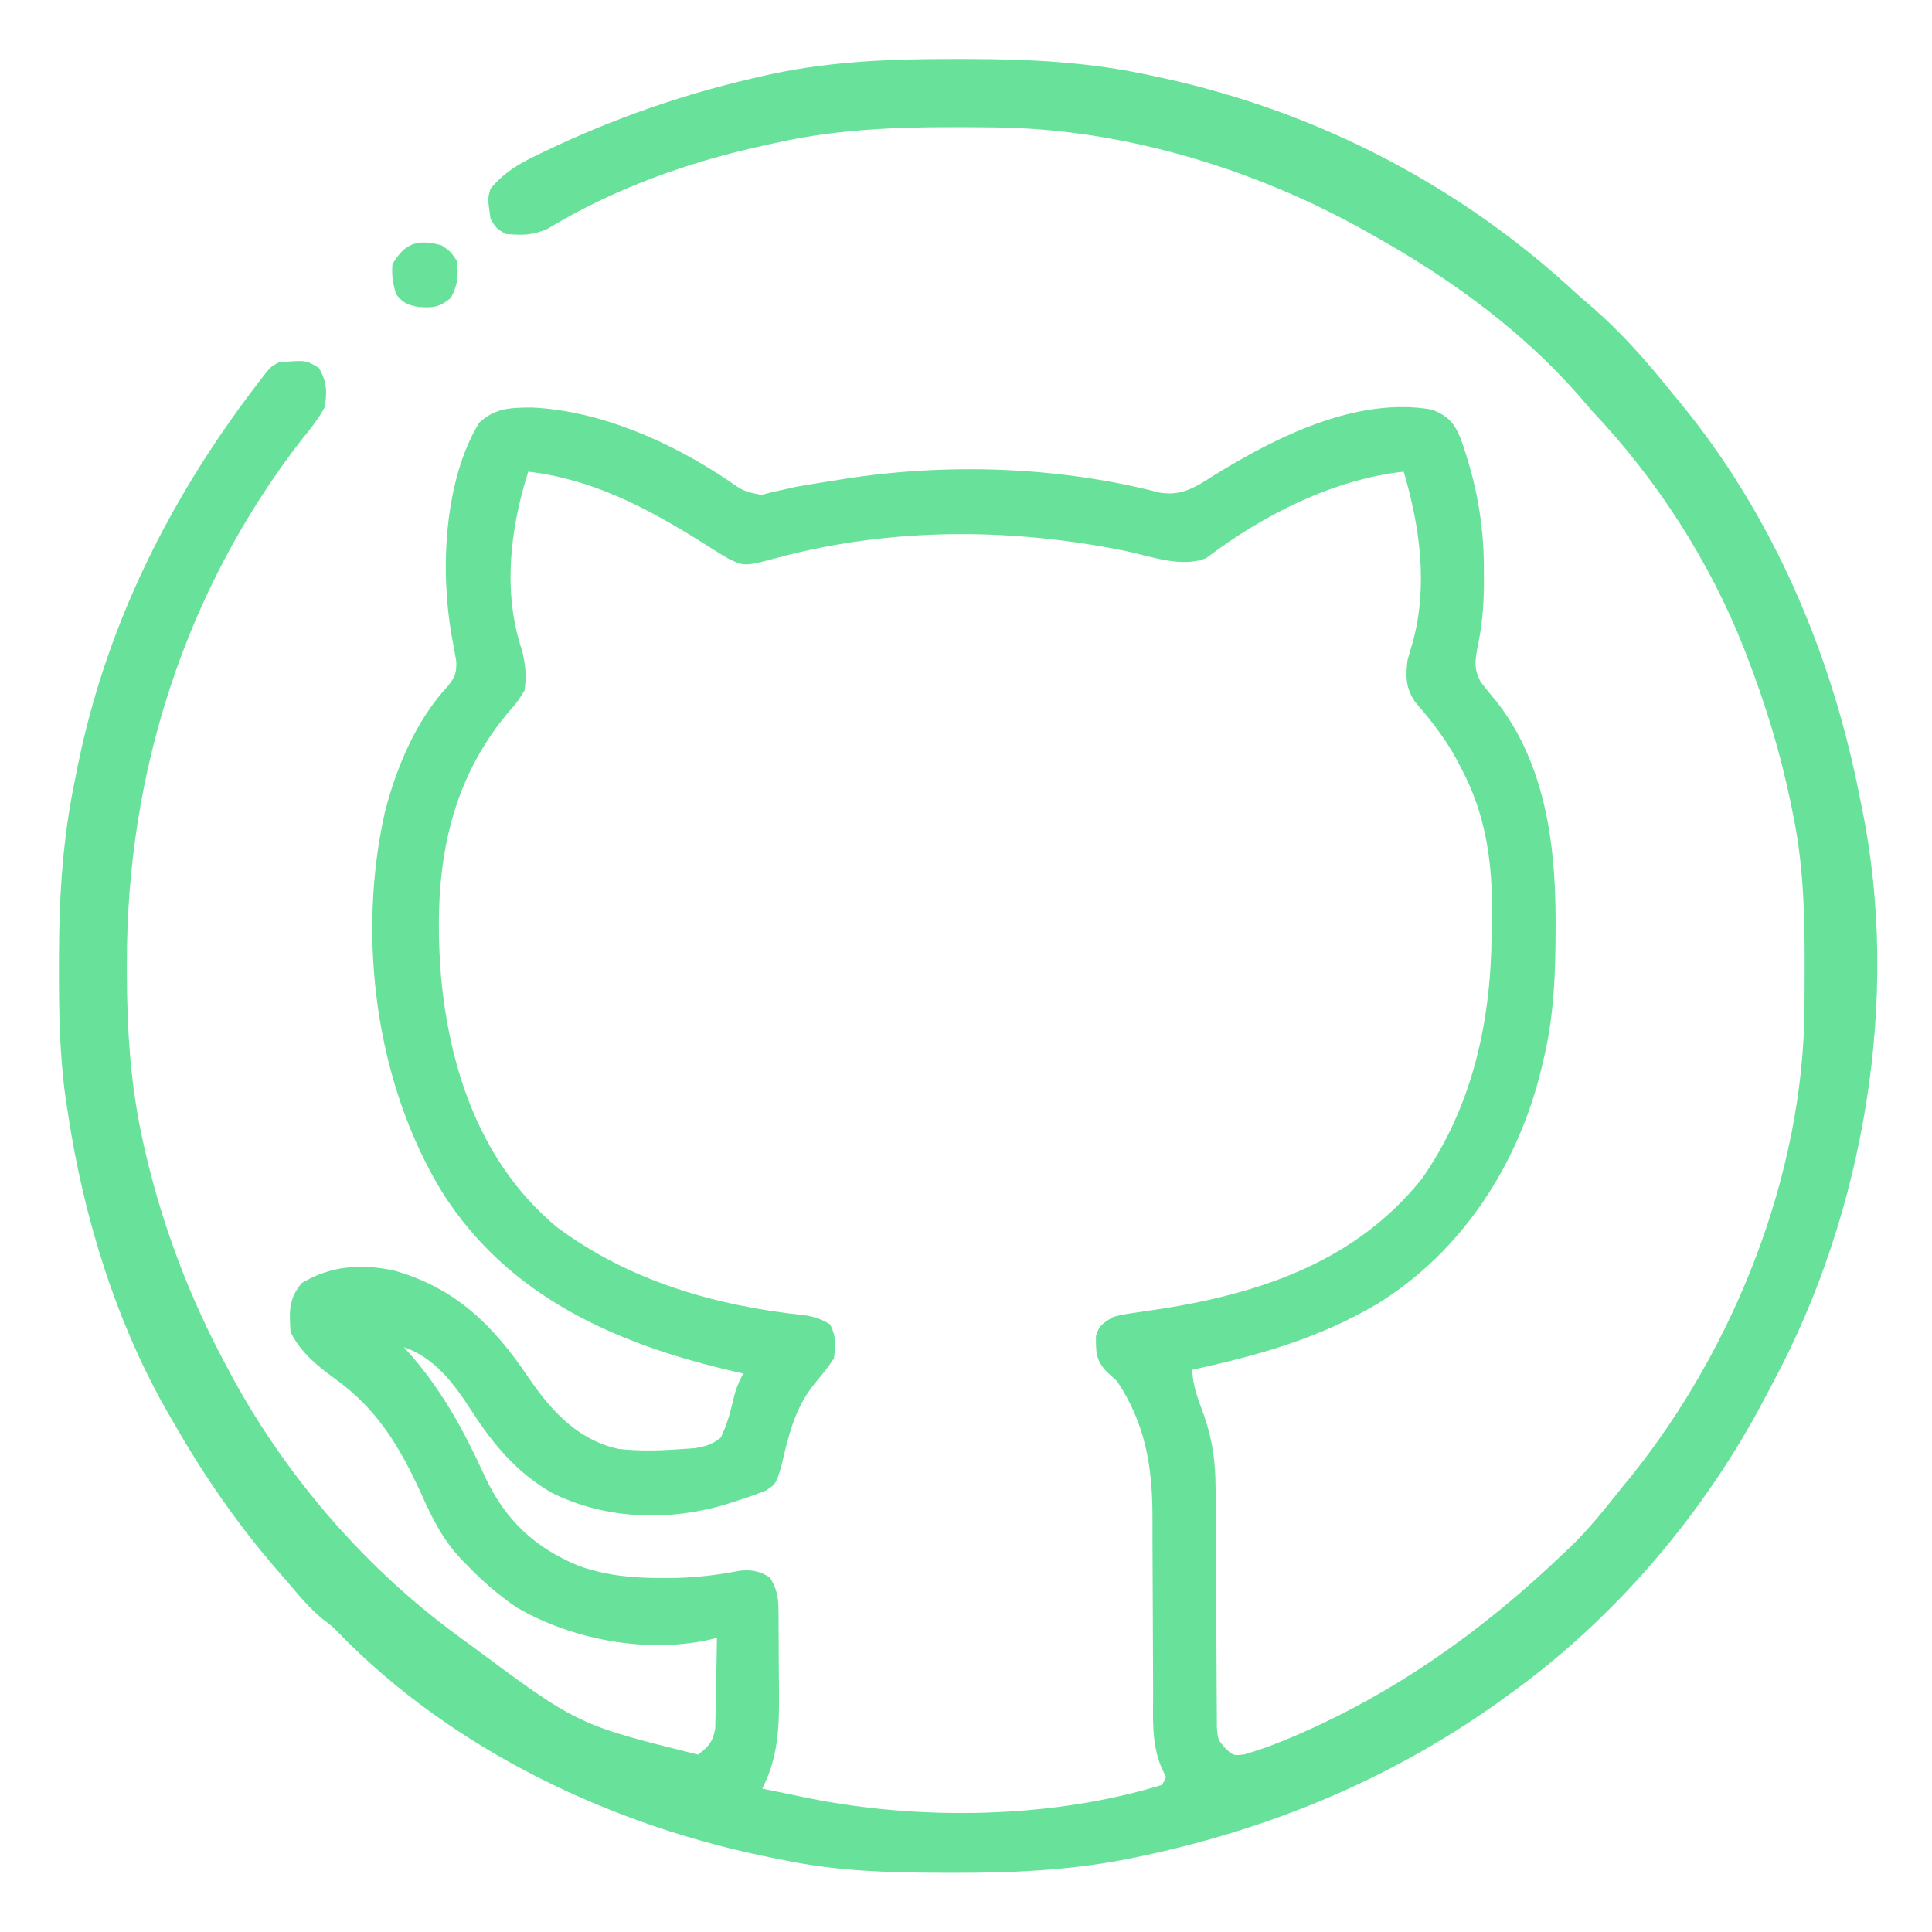
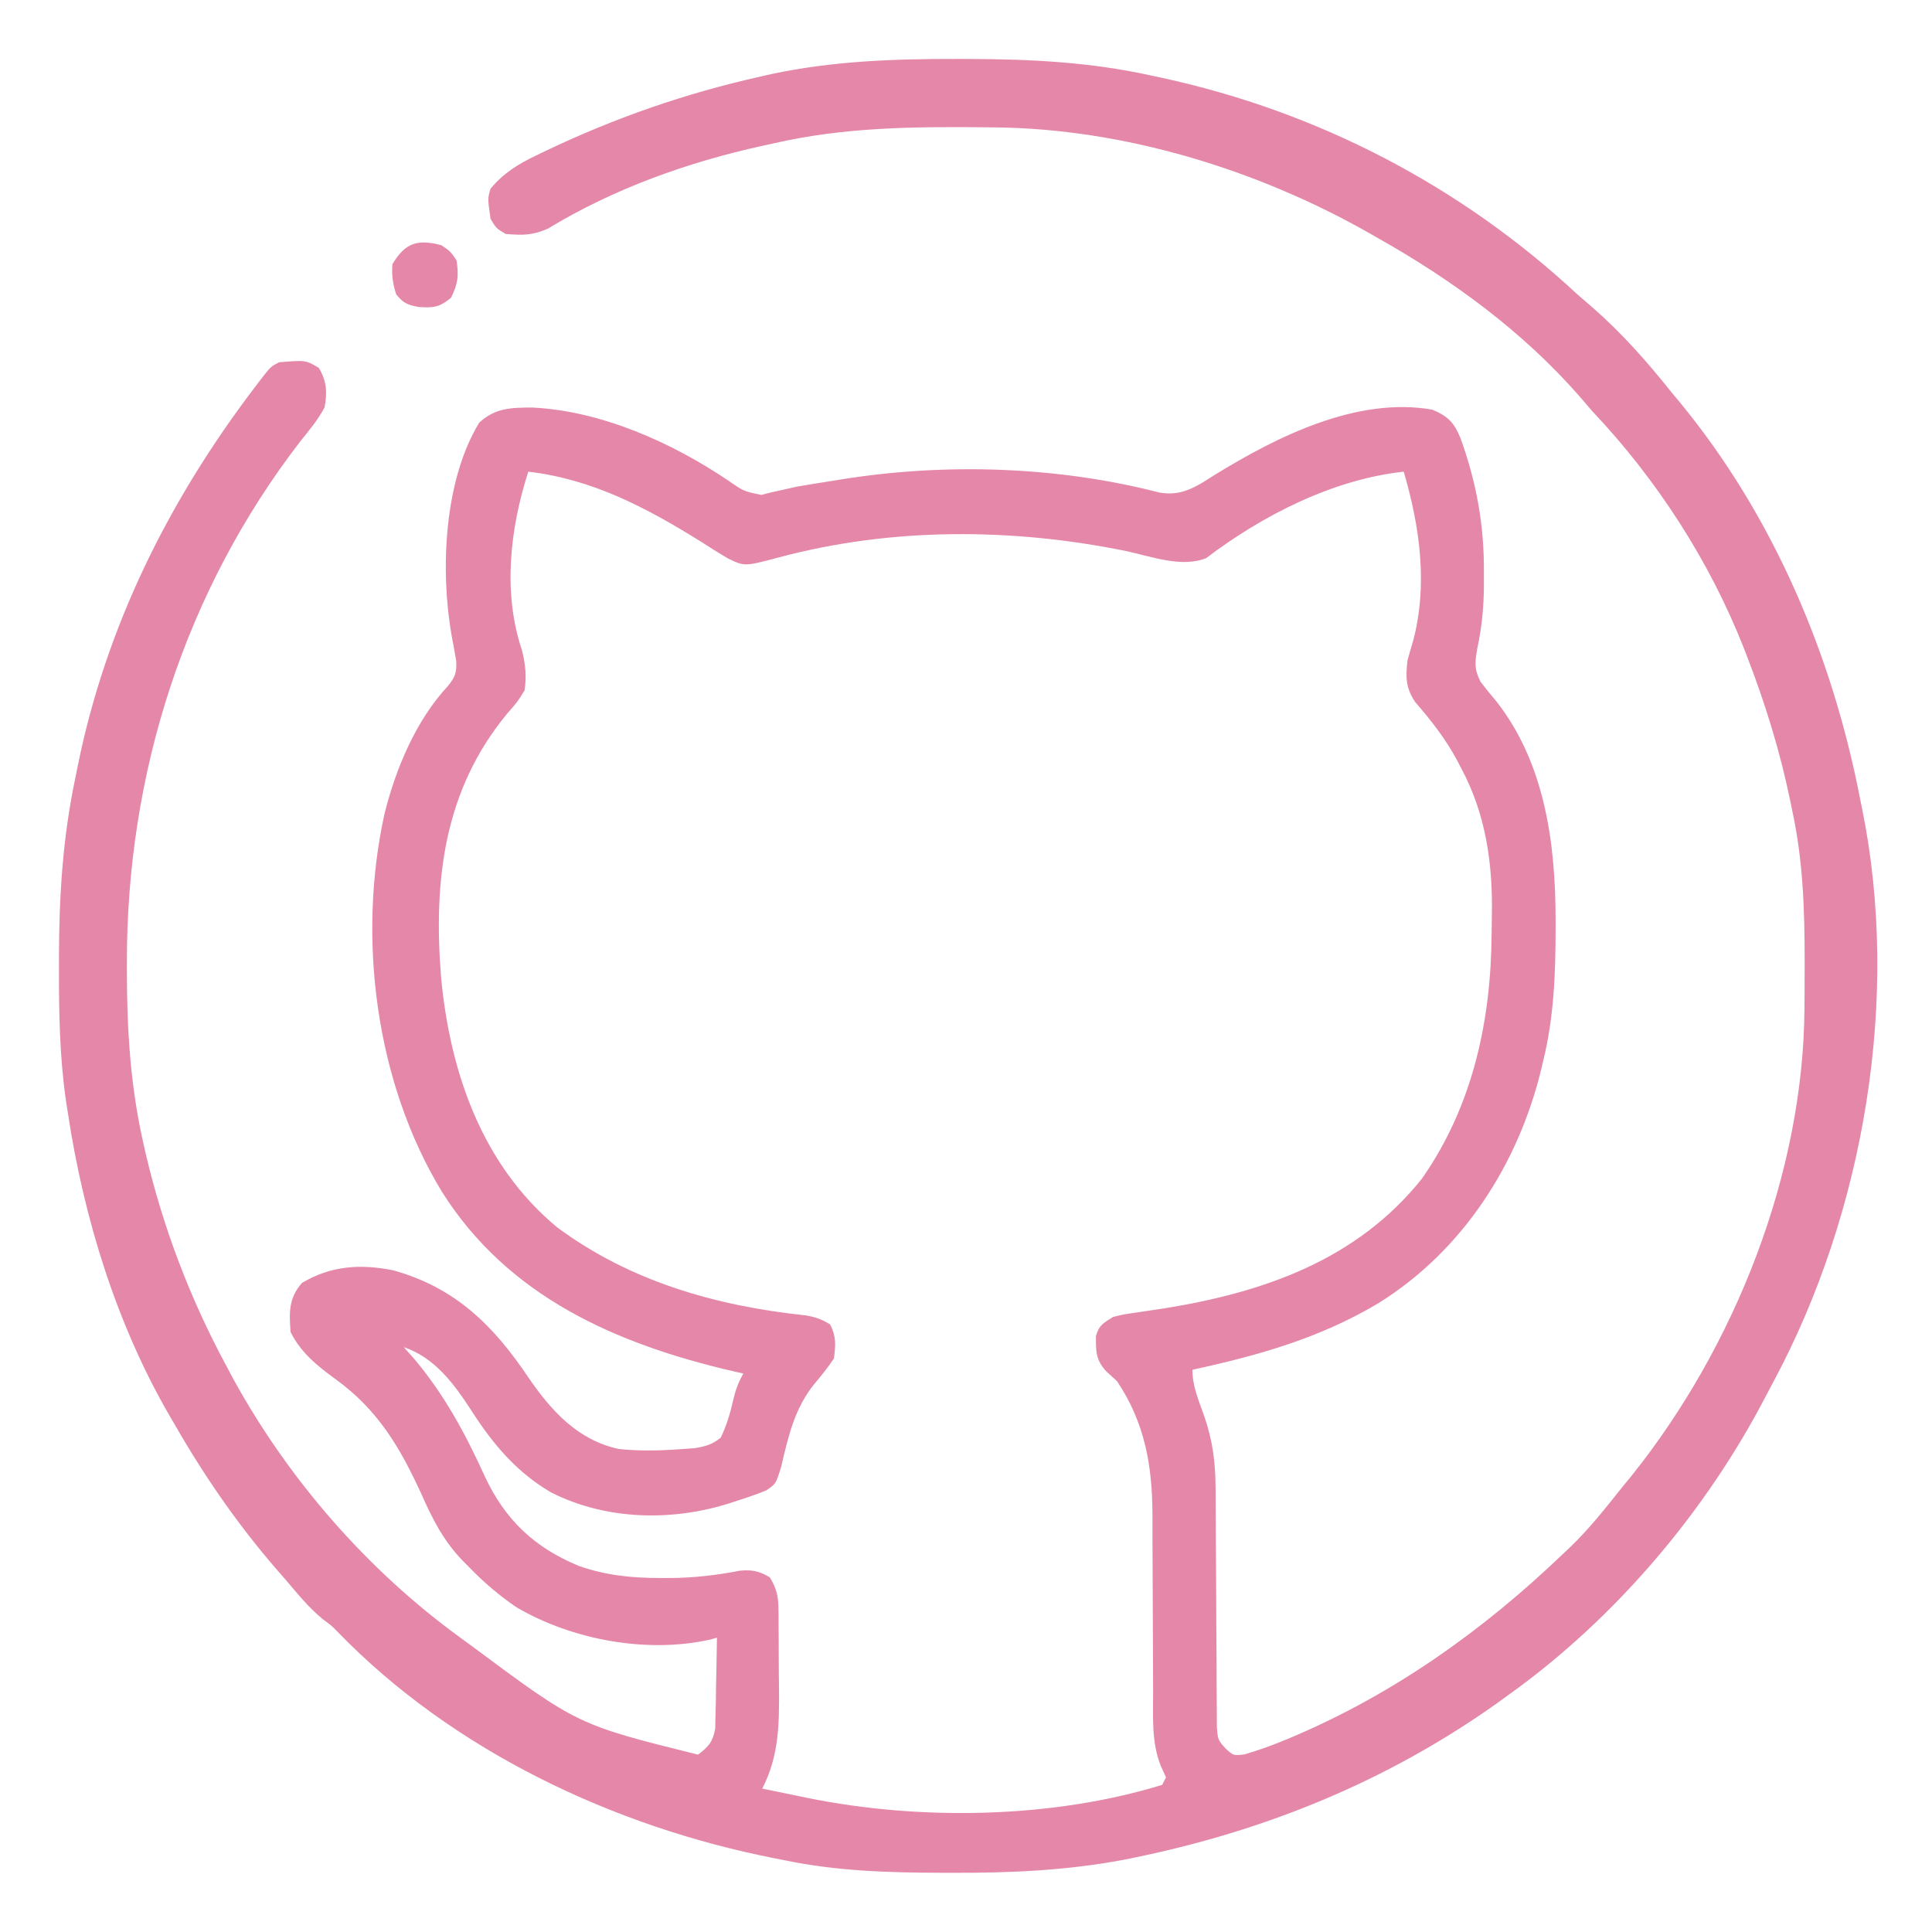
<svg xmlns="http://www.w3.org/2000/svg" version="1.1" width="512" height="512">
-   <path d="M0 0 C1.058 0.001 2.117 0.001 3.208 0.002 C19.677 0.041 35.488 0.817 51.625 4.375 C53.168 4.704 53.168 4.704 54.742 5.041 C95.991 14.035 133.716 33.621 164.625 62.375 C165.996 63.567 167.371 64.755 168.75 65.938 C176.557 72.775 183.155 80.273 189.625 88.375 C190.284 89.166 190.942 89.958 191.621 90.773 C216.571 120.994 232.27 158.118 239.625 196.375 C239.789 197.163 239.952 197.95 240.121 198.762 C250.283 248.898 240.678 305.571 216.698 350.37 C215.96 351.748 215.231 353.131 214.509 354.517 C198.562 385.109 174.698 413.24 146.625 433.375 C145.032 434.533 145.032 434.533 143.406 435.715 C114.26 456.407 82.115 469.515 47.125 476.688 C46.053 476.908 46.053 476.908 44.959 477.134 C29.65 480.065 14.487 480.748 -1.062 480.688 C-2.034 480.686 -3.005 480.684 -4.005 480.682 C-18.003 480.638 -31.63 480.241 -45.375 477.375 C-46.256 477.203 -47.137 477.032 -48.044 476.855 C-90.728 468.465 -133.288 448.401 -163.861 416.876 C-165.469 415.222 -165.469 415.222 -167.875 413.438 C-171.492 410.454 -174.35 406.946 -177.375 403.375 C-178.214 402.412 -179.053 401.449 -179.918 400.457 C-190.476 388.285 -199.38 375.353 -207.375 361.375 C-207.712 360.797 -208.05 360.22 -208.397 359.625 C-222.514 335.337 -231.211 307.062 -235.375 279.375 C-235.64 277.69 -235.64 277.69 -235.91 275.971 C-237.571 264.339 -237.773 252.801 -237.75 241.062 C-237.75 240.05 -237.75 239.037 -237.749 237.994 C-237.716 221.783 -236.747 206.277 -233.375 190.375 C-233.102 189.005 -233.102 189.005 -232.824 187.608 C-225.357 150.526 -208.711 117.077 -185.938 87.125 C-185.512 86.563 -185.087 86.002 -184.648 85.423 C-181.617 81.496 -181.617 81.496 -179.375 80.375 C-172.323 79.806 -172.323 79.806 -168.875 81.875 C-166.775 85.375 -166.606 88.449 -167.375 92.375 C-169.09 95.59 -171.328 98.307 -173.625 101.125 C-204.438 140.985 -219.862 189.557 -219.75 239.75 C-219.749 240.67 -219.749 241.59 -219.748 242.537 C-219.707 257.801 -218.768 272.439 -215.375 287.375 C-215.161 288.321 -214.946 289.268 -214.726 290.243 C-210.112 309.876 -202.948 328.638 -193.375 346.375 C-192.761 347.53 -192.148 348.685 -191.516 349.875 C-176.842 376.553 -156.01 400.476 -131.375 418.375 C-130.331 419.141 -129.287 419.906 -128.211 420.695 C-100.272 441.456 -100.272 441.456 -68.375 449.375 C-65.535 447.2 -64.491 445.997 -63.829 442.442 C-63.808 441.332 -63.787 440.222 -63.766 439.078 C-63.733 437.873 -63.701 436.668 -63.668 435.426 C-63.654 434.172 -63.64 432.917 -63.625 431.625 C-63.595 430.355 -63.566 429.086 -63.535 427.777 C-63.464 424.643 -63.412 421.51 -63.375 418.375 C-63.94 418.535 -64.505 418.695 -65.087 418.86 C-81.904 422.645 -101.723 418.959 -116.441 410.359 C-121.202 407.139 -125.389 403.509 -129.375 399.375 C-129.921 398.824 -130.466 398.273 -131.029 397.706 C-136.042 392.376 -138.879 386.716 -141.812 380.062 C-147.486 367.736 -153.289 357.972 -164.414 349.895 C-169.283 346.347 -173.619 342.887 -176.375 337.375 C-176.719 332.122 -176.952 328.549 -173.375 324.375 C-165.69 319.797 -157.851 319.273 -149.152 321.023 C-132.724 325.605 -122.633 335.586 -113.375 349.375 C-107.279 358.255 -100.301 366.013 -89.375 368.375 C-83.692 368.98 -78.063 368.808 -72.375 368.375 C-71.327 368.3 -70.279 368.225 -69.199 368.148 C-66.307 367.643 -64.67 367.219 -62.375 365.375 C-60.809 362.114 -59.896 359.028 -59.094 355.504 C-58.472 352.796 -57.74 350.769 -56.375 348.375 C-57.298 348.167 -58.221 347.96 -59.172 347.746 C-90.133 340.539 -118.705 328.024 -136.264 300.205 C-153.88 271.196 -158.761 232.87 -151.441 199.875 C-148.442 187.94 -143.126 175.284 -134.688 166.188 C-132.758 163.761 -132.363 162.779 -132.457 159.637 C-132.841 157.33 -133.26 155.03 -133.703 152.734 C-136.728 135.515 -135.734 111.745 -126.375 96.375 C-122.126 92.467 -117.954 92.397 -112.375 92.375 C-94.123 93.227 -75.31 101.637 -60.298 111.778 C-56.299 114.56 -56.299 114.56 -51.637 115.531 C-50.787 115.315 -49.938 115.098 -49.062 114.875 C-47.539 114.537 -47.539 114.537 -45.984 114.191 C-44.793 113.922 -43.602 113.653 -42.375 113.375 C-39.194 112.809 -36.004 112.311 -32.812 111.812 C-32.046 111.686 -31.279 111.56 -30.489 111.43 C-2.95 106.997 26.913 107.922 53.953 114.922 C59.87 115.925 63.656 113.346 68.5 110.25 C84.973 100.105 106.254 89.42 126.188 92.938 C130.345 94.676 131.946 96.337 133.625 100.375 C137.922 112.185 139.98 123.644 139.875 136.188 C139.877 137.237 139.879 138.287 139.881 139.368 C139.841 145.202 139.359 150.494 138.125 156.188 C137.486 159.931 137.26 161.657 138.992 165.062 C140.367 166.86 141.792 168.62 143.258 170.344 C156.085 186.769 158.86 208 158.875 228.125 C158.876 228.911 158.876 229.697 158.877 230.508 C158.861 242.365 158.445 253.804 155.625 265.375 C155.459 266.087 155.292 266.798 155.121 267.532 C149.034 292.822 134.267 315.833 111.93 329.727 C96.392 339.003 80.211 343.553 62.625 347.375 C62.625 351.755 64.317 355.576 65.76 359.662 C67.998 366.144 68.748 371.941 68.767 378.786 C68.772 379.86 68.772 379.86 68.777 380.956 C68.785 382.501 68.79 384.046 68.794 385.592 C68.801 388.038 68.817 390.484 68.835 392.931 C68.887 399.883 68.935 406.834 68.951 413.787 C68.961 418.047 68.99 422.307 69.032 426.568 C69.045 428.189 69.05 429.81 69.047 431.431 C69.045 433.696 69.067 435.959 69.095 438.223 C69.104 440.155 69.104 440.155 69.113 442.125 C69.373 445.445 69.373 445.445 71.485 447.826 C73.559 449.656 73.559 449.656 76.395 449.309 C80.133 448.228 83.726 446.937 87.312 445.438 C88.416 444.977 88.416 444.977 89.541 444.507 C116.327 433.056 139.648 416.426 160.625 396.375 C161.302 395.739 161.979 395.104 162.676 394.449 C167.811 389.503 172.195 383.949 176.625 378.375 C177.801 376.942 177.801 376.942 179 375.48 C206.348 341.339 224.574 295.447 224.828 251.484 C224.835 250.666 224.842 249.847 224.849 249.004 C224.867 246.378 224.873 243.751 224.875 241.125 C224.876 240.227 224.876 239.33 224.877 238.405 C224.861 225.164 224.423 212.361 221.625 199.375 C221.453 198.531 221.282 197.687 221.105 196.817 C218.386 183.612 214.484 170.944 209.625 158.375 C209.227 157.342 209.227 157.342 208.822 156.288 C199.715 133.095 185.721 111.45 168.625 93.375 C167.453 92.026 166.286 90.672 165.125 89.312 C150.112 72.164 131.417 58.519 111.625 47.375 C110.925 46.974 110.224 46.574 109.502 46.161 C79.847 29.317 44.497 18.456 10.219 18.137 C9.345 18.127 8.47 18.117 7.57 18.107 C-11.458 17.938 -29.745 18.073 -48.375 22.375 C-49.315 22.579 -50.256 22.782 -51.225 22.992 C-71.137 27.36 -90.725 34.367 -108.191 44.977 C-112.31 46.786 -114.904 46.738 -119.375 46.375 C-121.875 44.875 -121.875 44.875 -123.375 42.375 C-124.149 36.957 -124.149 36.957 -123.375 34.375 C-119.936 30.235 -116.043 27.845 -111.25 25.562 C-110.556 25.226 -109.861 24.889 -109.146 24.542 C-90.547 15.638 -71.815 9.13 -51.688 4.625 C-50.811 4.426 -49.934 4.227 -49.03 4.023 C-32.752 0.546 -16.592 -0.032 0 0 Z M-113.375 109.375 C-118.21 124.44 -120.2 141.475 -115.031 156.742 C-114.135 160.339 -113.763 163.721 -114.375 167.375 C-116.281 170.438 -116.281 170.438 -118.875 173.375 C-135.806 193.785 -138.543 217.746 -136.477 243.466 C-134.11 268.482 -125.686 293.001 -105.836 309.543 C-86.513 323.928 -63.697 330.45 -39.949 332.953 C-37.359 333.378 -35.588 333.977 -33.375 335.375 C-31.738 338.649 -31.912 340.726 -32.375 344.375 C-33.949 346.788 -35.724 348.931 -37.566 351.145 C-42.832 357.639 -44.478 365.084 -46.348 373.082 C-47.775 377.659 -47.775 377.659 -50.375 379.375 C-52.838 380.354 -55.229 381.212 -57.75 382 C-58.41 382.217 -59.07 382.433 -59.75 382.656 C-75.193 387.64 -92.725 387.263 -107.289 379.902 C-116.477 374.549 -122.667 367.162 -128.375 358.312 C-132.985 351.182 -138.096 344.188 -146.375 341.375 C-145.529 342.324 -144.684 343.272 -143.812 344.25 C-135.679 353.816 -130.059 364.275 -124.883 375.656 C-119.516 387.144 -111.741 394.514 -99.949 399.375 C-92.788 401.878 -85.916 402.567 -78.375 402.562 C-77.542 402.565 -76.709 402.567 -75.851 402.569 C-69.488 402.524 -63.51 401.838 -57.258 400.617 C-53.939 400.338 -52.246 400.705 -49.375 402.375 C-47.693 405.117 -47.12 407.223 -47.084 410.418 C-47.072 411.203 -47.059 411.988 -47.046 412.797 C-47.044 413.639 -47.041 414.48 -47.039 415.348 C-47.029 416.665 -47.029 416.665 -47.019 418.009 C-47.009 419.869 -47.004 421.729 -47.004 423.59 C-47 426.403 -46.964 429.216 -46.926 432.029 C-46.869 441.454 -46.942 449.783 -51.375 458.375 C-48.231 459.027 -45.084 459.671 -41.938 460.312 C-41.059 460.495 -40.181 460.677 -39.275 460.865 C-9.581 466.892 25.504 466.346 54.625 457.375 C54.955 456.715 55.285 456.055 55.625 455.375 C54.926 453.845 54.926 453.845 54.213 452.284 C51.8 446.159 52.201 439.672 52.214 433.191 C52.219 430.784 52.205 428.378 52.186 425.971 C52.149 420.856 52.135 415.741 52.125 410.625 C52.113 404.704 52.091 398.784 52.045 392.863 C52.032 390.513 52.036 388.163 52.04 385.812 C51.992 372.763 50.028 361.388 42.625 350.375 C41.676 349.509 40.727 348.642 39.75 347.75 C36.954 344.625 37.066 342.531 37.059 338.461 C37.849 335.551 39.078 334.944 41.625 333.375 C44.408 332.687 44.408 332.687 47.621 332.234 C48.81 332.055 49.998 331.875 51.222 331.69 C52.49 331.504 53.757 331.317 55.062 331.125 C81.497 326.874 106.173 318.331 123.438 296.75 C136.926 277.47 141.793 254.872 141.92 231.627 C141.932 230.183 141.952 228.74 141.982 227.297 C142.264 213.556 140.479 200.292 133.875 188 C133.536 187.344 133.198 186.689 132.849 186.013 C129.767 180.24 125.906 175.31 121.625 170.375 C119.106 166.596 119.132 163.75 119.625 159.375 C120.103 157.64 120.606 155.911 121.125 154.188 C125.058 139.283 122.897 123.925 118.625 109.375 C99.914 111.396 81.202 120.94 66.312 132.258 C59.896 134.925 51.747 131.85 45.188 130.438 C14.879 124.248 -17.007 124.074 -47.026 132.104 C-56.056 134.5 -56.056 134.5 -60.442 132.372 C-62.902 130.936 -65.295 129.42 -67.688 127.875 C-82.086 118.911 -96.36 111.357 -113.375 109.375 Z " fill="#68e19a" transform="translate(253.375,15.625)" />
-   <path d="M0 0 C2.375 1.625 2.375 1.625 4 4 C4.592 8.068 4.373 10.27 2.5 13.938 C-0.556 16.459 -2.237 16.631 -6.098 16.344 C-8.952 15.828 -10.192 15.314 -12 13 C-12.9 10.283 -13.245 7.856 -13 5 C-9.597 -0.712 -6.313 -1.675 0 0 Z " fill="#68e19a" transform="translate(117,65)" />
+   <path d="M0 0 C1.058 0.001 2.117 0.001 3.208 0.002 C19.677 0.041 35.488 0.817 51.625 4.375 C53.168 4.704 53.168 4.704 54.742 5.041 C95.991 14.035 133.716 33.621 164.625 62.375 C165.996 63.567 167.371 64.755 168.75 65.938 C176.557 72.775 183.155 80.273 189.625 88.375 C190.284 89.166 190.942 89.958 191.621 90.773 C216.571 120.994 232.27 158.118 239.625 196.375 C239.789 197.163 239.952 197.95 240.121 198.762 C250.283 248.898 240.678 305.571 216.698 350.37 C215.96 351.748 215.231 353.131 214.509 354.517 C198.562 385.109 174.698 413.24 146.625 433.375 C145.032 434.533 145.032 434.533 143.406 435.715 C114.26 456.407 82.115 469.515 47.125 476.688 C46.053 476.908 46.053 476.908 44.959 477.134 C29.65 480.065 14.487 480.748 -1.062 480.688 C-2.034 480.686 -3.005 480.684 -4.005 480.682 C-18.003 480.638 -31.63 480.241 -45.375 477.375 C-46.256 477.203 -47.137 477.032 -48.044 476.855 C-90.728 468.465 -133.288 448.401 -163.861 416.876 C-165.469 415.222 -165.469 415.222 -167.875 413.438 C-171.492 410.454 -174.35 406.946 -177.375 403.375 C-178.214 402.412 -179.053 401.449 -179.918 400.457 C-190.476 388.285 -199.38 375.353 -207.375 361.375 C-207.712 360.797 -208.05 360.22 -208.397 359.625 C-222.514 335.337 -231.211 307.062 -235.375 279.375 C-235.64 277.69 -235.64 277.69 -235.91 275.971 C-237.571 264.339 -237.773 252.801 -237.75 241.062 C-237.75 240.05 -237.75 239.037 -237.749 237.994 C-237.716 221.783 -236.747 206.277 -233.375 190.375 C-233.102 189.005 -233.102 189.005 -232.824 187.608 C-225.357 150.526 -208.711 117.077 -185.938 87.125 C-185.512 86.563 -185.087 86.002 -184.648 85.423 C-181.617 81.496 -181.617 81.496 -179.375 80.375 C-172.323 79.806 -172.323 79.806 -168.875 81.875 C-166.775 85.375 -166.606 88.449 -167.375 92.375 C-169.09 95.59 -171.328 98.307 -173.625 101.125 C-204.438 140.985 -219.862 189.557 -219.75 239.75 C-219.749 240.67 -219.749 241.59 -219.748 242.537 C-219.707 257.801 -218.768 272.439 -215.375 287.375 C-215.161 288.321 -214.946 289.268 -214.726 290.243 C-210.112 309.876 -202.948 328.638 -193.375 346.375 C-192.761 347.53 -192.148 348.685 -191.516 349.875 C-176.842 376.553 -156.01 400.476 -131.375 418.375 C-130.331 419.141 -129.287 419.906 -128.211 420.695 C-100.272 441.456 -100.272 441.456 -68.375 449.375 C-65.535 447.2 -64.491 445.997 -63.829 442.442 C-63.808 441.332 -63.787 440.222 -63.766 439.078 C-63.733 437.873 -63.701 436.668 -63.668 435.426 C-63.654 434.172 -63.64 432.917 -63.625 431.625 C-63.595 430.355 -63.566 429.086 -63.535 427.777 C-63.464 424.643 -63.412 421.51 -63.375 418.375 C-63.94 418.535 -64.505 418.695 -65.087 418.86 C-81.904 422.645 -101.723 418.959 -116.441 410.359 C-121.202 407.139 -125.389 403.509 -129.375 399.375 C-129.921 398.824 -130.466 398.273 -131.029 397.706 C-136.042 392.376 -138.879 386.716 -141.812 380.062 C-147.486 367.736 -153.289 357.972 -164.414 349.895 C-169.283 346.347 -173.619 342.887 -176.375 337.375 C-176.719 332.122 -176.952 328.549 -173.375 324.375 C-165.69 319.797 -157.851 319.273 -149.152 321.023 C-132.724 325.605 -122.633 335.586 -113.375 349.375 C-107.279 358.255 -100.301 366.013 -89.375 368.375 C-83.692 368.98 -78.063 368.808 -72.375 368.375 C-71.327 368.3 -70.279 368.225 -69.199 368.148 C-66.307 367.643 -64.67 367.219 -62.375 365.375 C-60.809 362.114 -59.896 359.028 -59.094 355.504 C-58.472 352.796 -57.74 350.769 -56.375 348.375 C-57.298 348.167 -58.221 347.96 -59.172 347.746 C-90.133 340.539 -118.705 328.024 -136.264 300.205 C-153.88 271.196 -158.761 232.87 -151.441 199.875 C-148.442 187.94 -143.126 175.284 -134.688 166.188 C-132.758 163.761 -132.363 162.779 -132.457 159.637 C-132.841 157.33 -133.26 155.03 -133.703 152.734 C-136.728 135.515 -135.734 111.745 -126.375 96.375 C-122.126 92.467 -117.954 92.397 -112.375 92.375 C-94.123 93.227 -75.31 101.637 -60.298 111.778 C-56.299 114.56 -56.299 114.56 -51.637 115.531 C-50.787 115.315 -49.938 115.098 -49.062 114.875 C-47.539 114.537 -47.539 114.537 -45.984 114.191 C-44.793 113.922 -43.602 113.653 -42.375 113.375 C-39.194 112.809 -36.004 112.311 -32.812 111.812 C-32.046 111.686 -31.279 111.56 -30.489 111.43 C-2.95 106.997 26.913 107.922 53.953 114.922 C59.87 115.925 63.656 113.346 68.5 110.25 C84.973 100.105 106.254 89.42 126.188 92.938 C130.345 94.676 131.946 96.337 133.625 100.375 C137.922 112.185 139.98 123.644 139.875 136.188 C139.877 137.237 139.879 138.287 139.881 139.368 C139.841 145.202 139.359 150.494 138.125 156.188 C137.486 159.931 137.26 161.657 138.992 165.062 C140.367 166.86 141.792 168.62 143.258 170.344 C156.085 186.769 158.86 208 158.875 228.125 C158.876 228.911 158.876 229.697 158.877 230.508 C158.861 242.365 158.445 253.804 155.625 265.375 C155.459 266.087 155.292 266.798 155.121 267.532 C149.034 292.822 134.267 315.833 111.93 329.727 C96.392 339.003 80.211 343.553 62.625 347.375 C62.625 351.755 64.317 355.576 65.76 359.662 C67.998 366.144 68.748 371.941 68.767 378.786 C68.772 379.86 68.772 379.86 68.777 380.956 C68.785 382.501 68.79 384.046 68.794 385.592 C68.801 388.038 68.817 390.484 68.835 392.931 C68.887 399.883 68.935 406.834 68.951 413.787 C68.961 418.047 68.99 422.307 69.032 426.568 C69.045 428.189 69.05 429.81 69.047 431.431 C69.045 433.696 69.067 435.959 69.095 438.223 C69.104 440.155 69.104 440.155 69.113 442.125 C69.373 445.445 69.373 445.445 71.485 447.826 C73.559 449.656 73.559 449.656 76.395 449.309 C80.133 448.228 83.726 446.937 87.312 445.438 C88.416 444.977 88.416 444.977 89.541 444.507 C116.327 433.056 139.648 416.426 160.625 396.375 C161.302 395.739 161.979 395.104 162.676 394.449 C167.811 389.503 172.195 383.949 176.625 378.375 C177.801 376.942 177.801 376.942 179 375.48 C206.348 341.339 224.574 295.447 224.828 251.484 C224.835 250.666 224.842 249.847 224.849 249.004 C224.867 246.378 224.873 243.751 224.875 241.125 C224.876 240.227 224.876 239.33 224.877 238.405 C224.861 225.164 224.423 212.361 221.625 199.375 C221.453 198.531 221.282 197.687 221.105 196.817 C218.386 183.612 214.484 170.944 209.625 158.375 C209.227 157.342 209.227 157.342 208.822 156.288 C199.715 133.095 185.721 111.45 168.625 93.375 C167.453 92.026 166.286 90.672 165.125 89.312 C150.112 72.164 131.417 58.519 111.625 47.375 C110.925 46.974 110.224 46.574 109.502 46.161 C79.847 29.317 44.497 18.456 10.219 18.137 C9.345 18.127 8.47 18.117 7.57 18.107 C-11.458 17.938 -29.745 18.073 -48.375 22.375 C-49.315 22.579 -50.256 22.782 -51.225 22.992 C-71.137 27.36 -90.725 34.367 -108.191 44.977 C-112.31 46.786 -114.904 46.738 -119.375 46.375 C-121.875 44.875 -121.875 44.875 -123.375 42.375 C-124.149 36.957 -124.149 36.957 -123.375 34.375 C-119.936 30.235 -116.043 27.845 -111.25 25.562 C-110.556 25.226 -109.861 24.889 -109.146 24.542 C-90.547 15.638 -71.815 9.13 -51.688 4.625 C-50.811 4.426 -49.934 4.227 -49.03 4.023 C-32.752 0.546 -16.592 -0.032 0 0 Z M-113.375 109.375 C-118.21 124.44 -120.2 141.475 -115.031 156.742 C-114.135 160.339 -113.763 163.721 -114.375 167.375 C-116.281 170.438 -116.281 170.438 -118.875 173.375 C-135.806 193.785 -138.543 217.746 -136.477 243.466 C-134.11 268.482 -125.686 293.001 -105.836 309.543 C-86.513 323.928 -63.697 330.45 -39.949 332.953 C-37.359 333.378 -35.588 333.977 -33.375 335.375 C-31.738 338.649 -31.912 340.726 -32.375 344.375 C-33.949 346.788 -35.724 348.931 -37.566 351.145 C-42.832 357.639 -44.478 365.084 -46.348 373.082 C-47.775 377.659 -47.775 377.659 -50.375 379.375 C-52.838 380.354 -55.229 381.212 -57.75 382 C-58.41 382.217 -59.07 382.433 -59.75 382.656 C-75.193 387.64 -92.725 387.263 -107.289 379.902 C-116.477 374.549 -122.667 367.162 -128.375 358.312 C-132.985 351.182 -138.096 344.188 -146.375 341.375 C-145.529 342.324 -144.684 343.272 -143.812 344.25 C-135.679 353.816 -130.059 364.275 -124.883 375.656 C-119.516 387.144 -111.741 394.514 -99.949 399.375 C-92.788 401.878 -85.916 402.567 -78.375 402.562 C-77.542 402.565 -76.709 402.567 -75.851 402.569 C-69.488 402.524 -63.51 401.838 -57.258 400.617 C-53.939 400.338 -52.246 400.705 -49.375 402.375 C-47.693 405.117 -47.12 407.223 -47.084 410.418 C-47.072 411.203 -47.059 411.988 -47.046 412.797 C-47.044 413.639 -47.041 414.48 -47.039 415.348 C-47.029 416.665 -47.029 416.665 -47.019 418.009 C-47.009 419.869 -47.004 421.729 -47.004 423.59 C-47 426.403 -46.964 429.216 -46.926 432.029 C-46.869 441.454 -46.942 449.783 -51.375 458.375 C-48.231 459.027 -45.084 459.671 -41.938 460.312 C-41.059 460.495 -40.181 460.677 -39.275 460.865 C-9.581 466.892 25.504 466.346 54.625 457.375 C54.955 456.715 55.285 456.055 55.625 455.375 C54.926 453.845 54.926 453.845 54.213 452.284 C51.8 446.159 52.201 439.672 52.214 433.191 C52.219 430.784 52.205 428.378 52.186 425.971 C52.149 420.856 52.135 415.741 52.125 410.625 C52.113 404.704 52.091 398.784 52.045 392.863 C52.032 390.513 52.036 388.163 52.04 385.812 C51.992 372.763 50.028 361.388 42.625 350.375 C41.676 349.509 40.727 348.642 39.75 347.75 C36.954 344.625 37.066 342.531 37.059 338.461 C37.849 335.551 39.078 334.944 41.625 333.375 C44.408 332.687 44.408 332.687 47.621 332.234 C48.81 332.055 49.998 331.875 51.222 331.69 C52.49 331.504 53.757 331.317 55.062 331.125 C81.497 326.874 106.173 318.331 123.438 296.75 C136.926 277.47 141.793 254.872 141.92 231.627 C141.932 230.183 141.952 228.74 141.982 227.297 C142.264 213.556 140.479 200.292 133.875 188 C133.536 187.344 133.198 186.689 132.849 186.013 C129.767 180.24 125.906 175.31 121.625 170.375 C119.106 166.596 119.132 163.75 119.625 159.375 C120.103 157.64 120.606 155.911 121.125 154.188 C125.058 139.283 122.897 123.925 118.625 109.375 C99.914 111.396 81.202 120.94 66.312 132.258 C59.896 134.925 51.747 131.85 45.188 130.438 C14.879 124.248 -17.007 124.074 -47.026 132.104 C-56.056 134.5 -56.056 134.5 -60.442 132.372 C-62.902 130.936 -65.295 129.42 -67.688 127.875 C-82.086 118.911 -96.36 111.357 -113.375 109.375 Z " fill="#e587a8" transform="translate(253.375,15.625)" />
+   <path d="M0 0 C2.375 1.625 2.375 1.625 4 4 C4.592 8.068 4.373 10.27 2.5 13.938 C-0.556 16.459 -2.237 16.631 -6.098 16.344 C-8.952 15.828 -10.192 15.314 -12 13 C-12.9 10.283 -13.245 7.856 -13 5 C-9.597 -0.712 -6.313 -1.675 0 0 Z " fill="#e587a8" transform="translate(117,65)" />
</svg>
